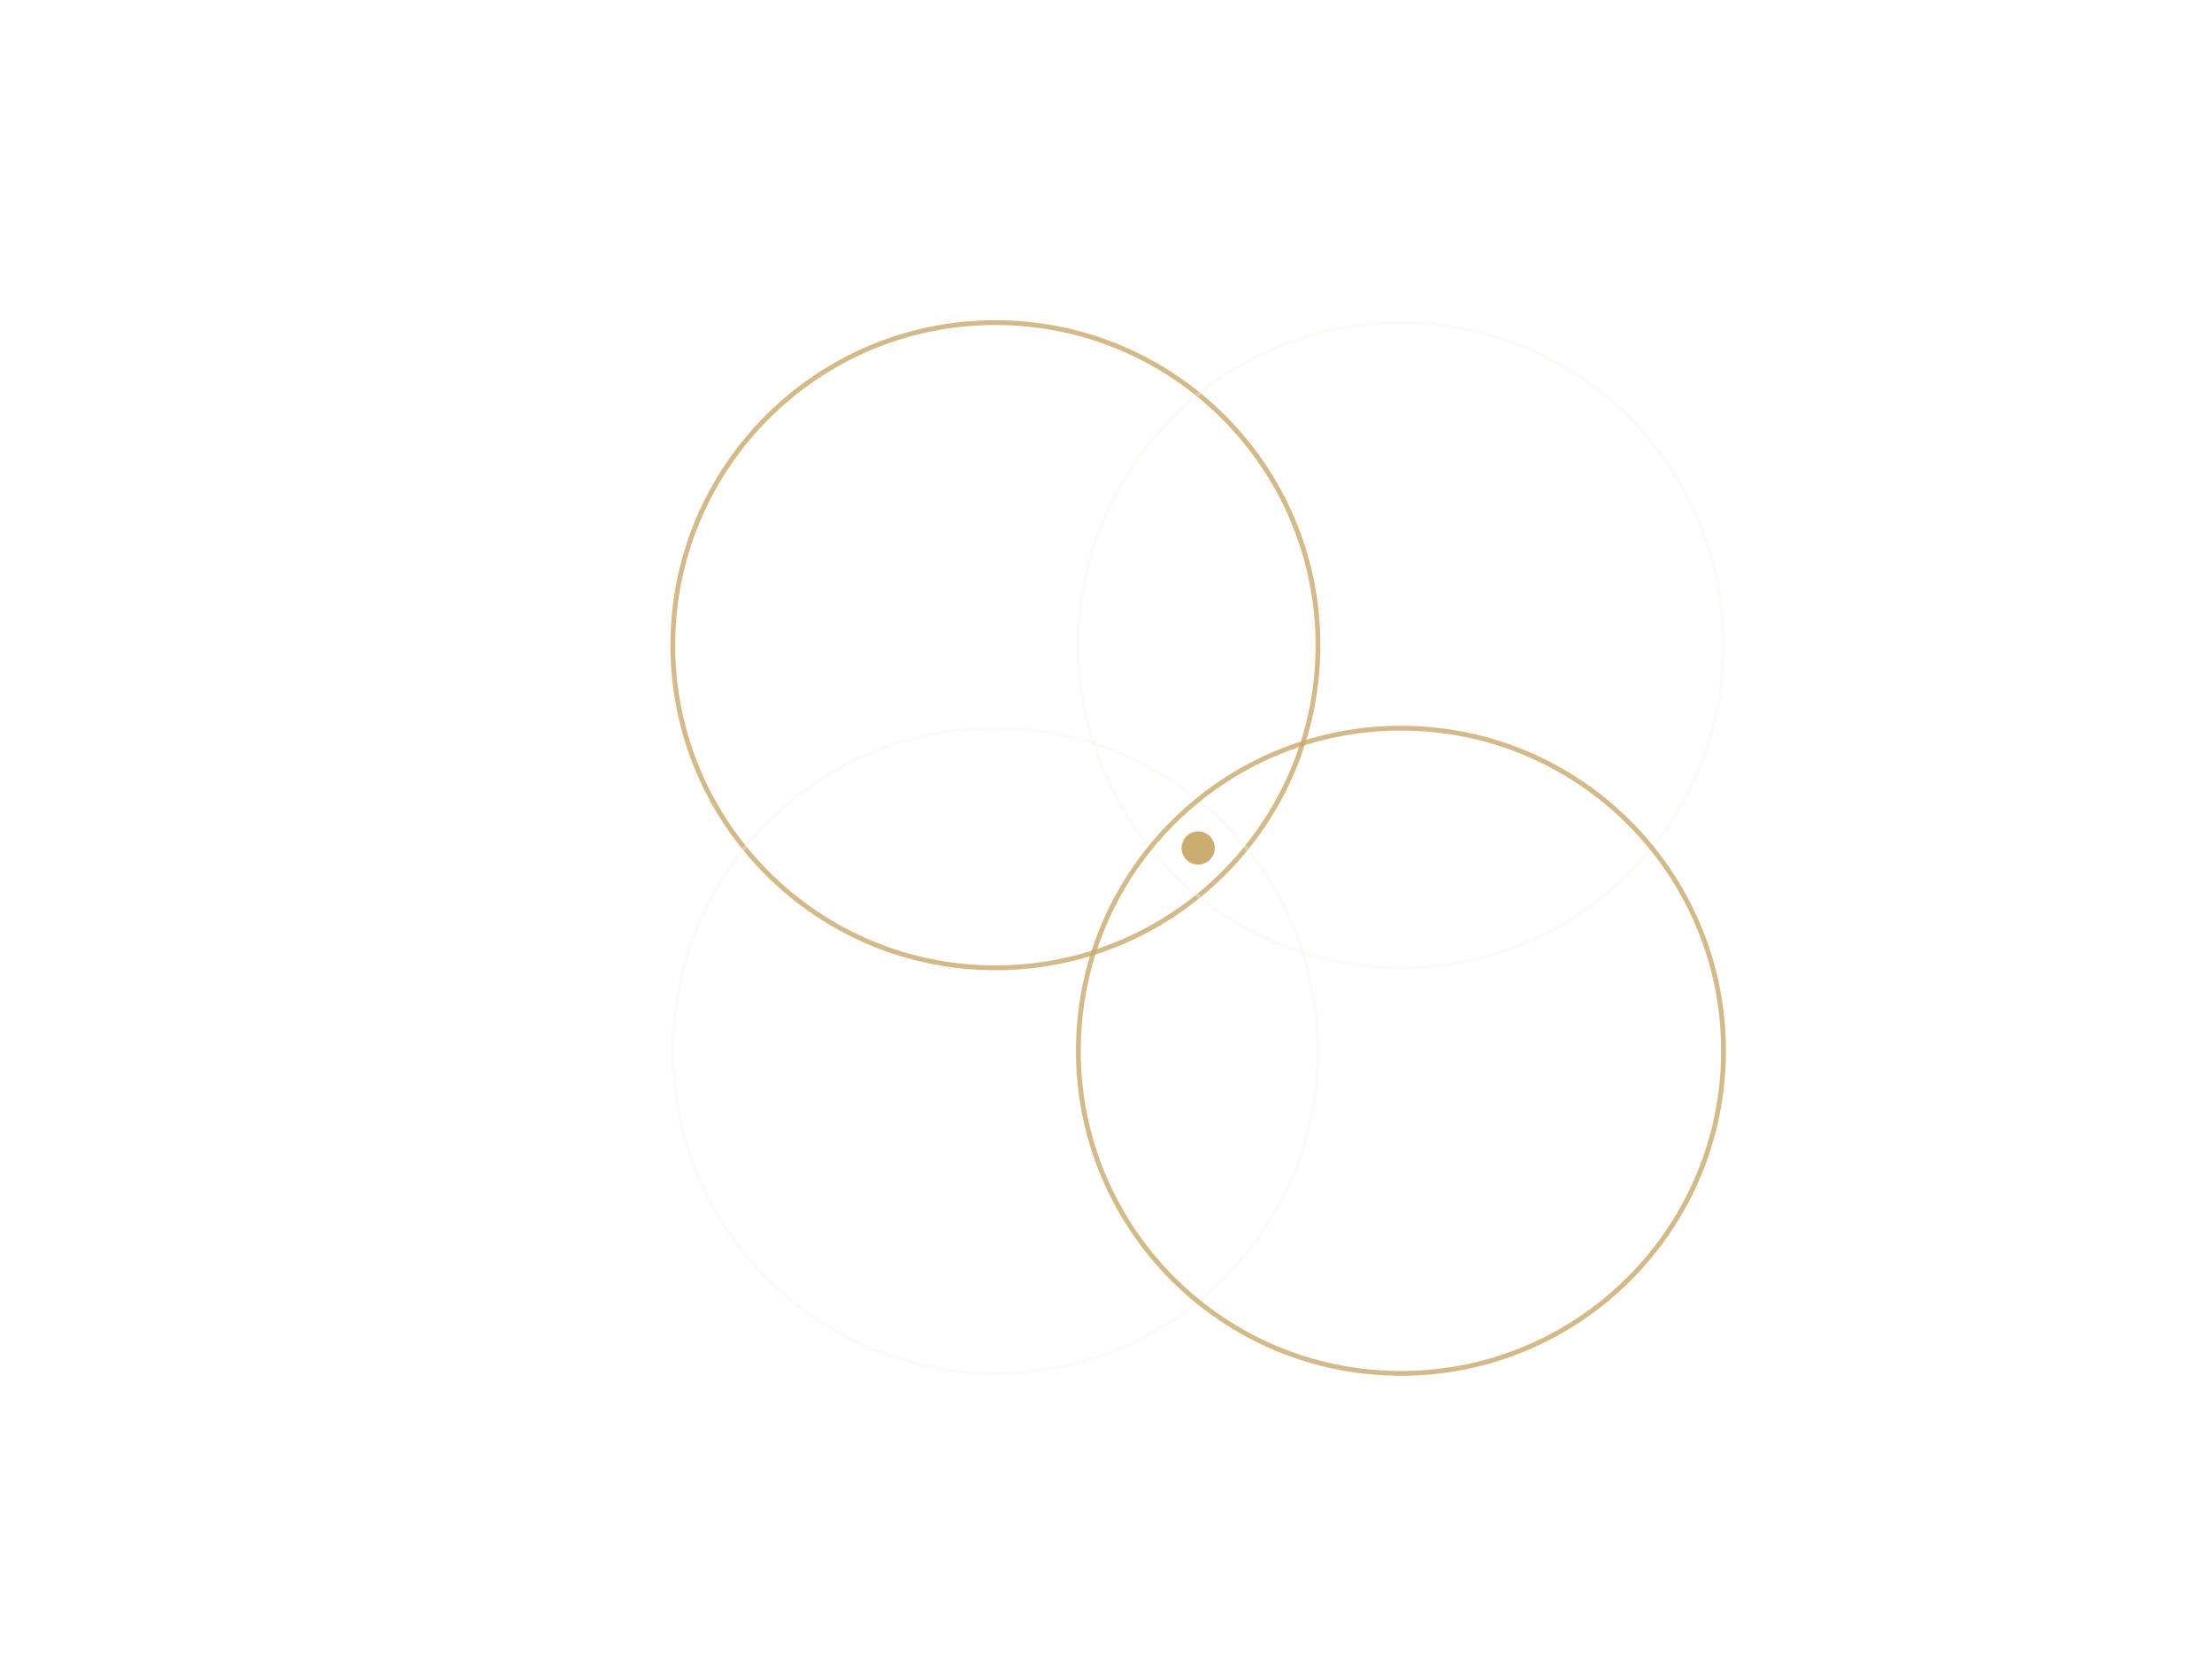
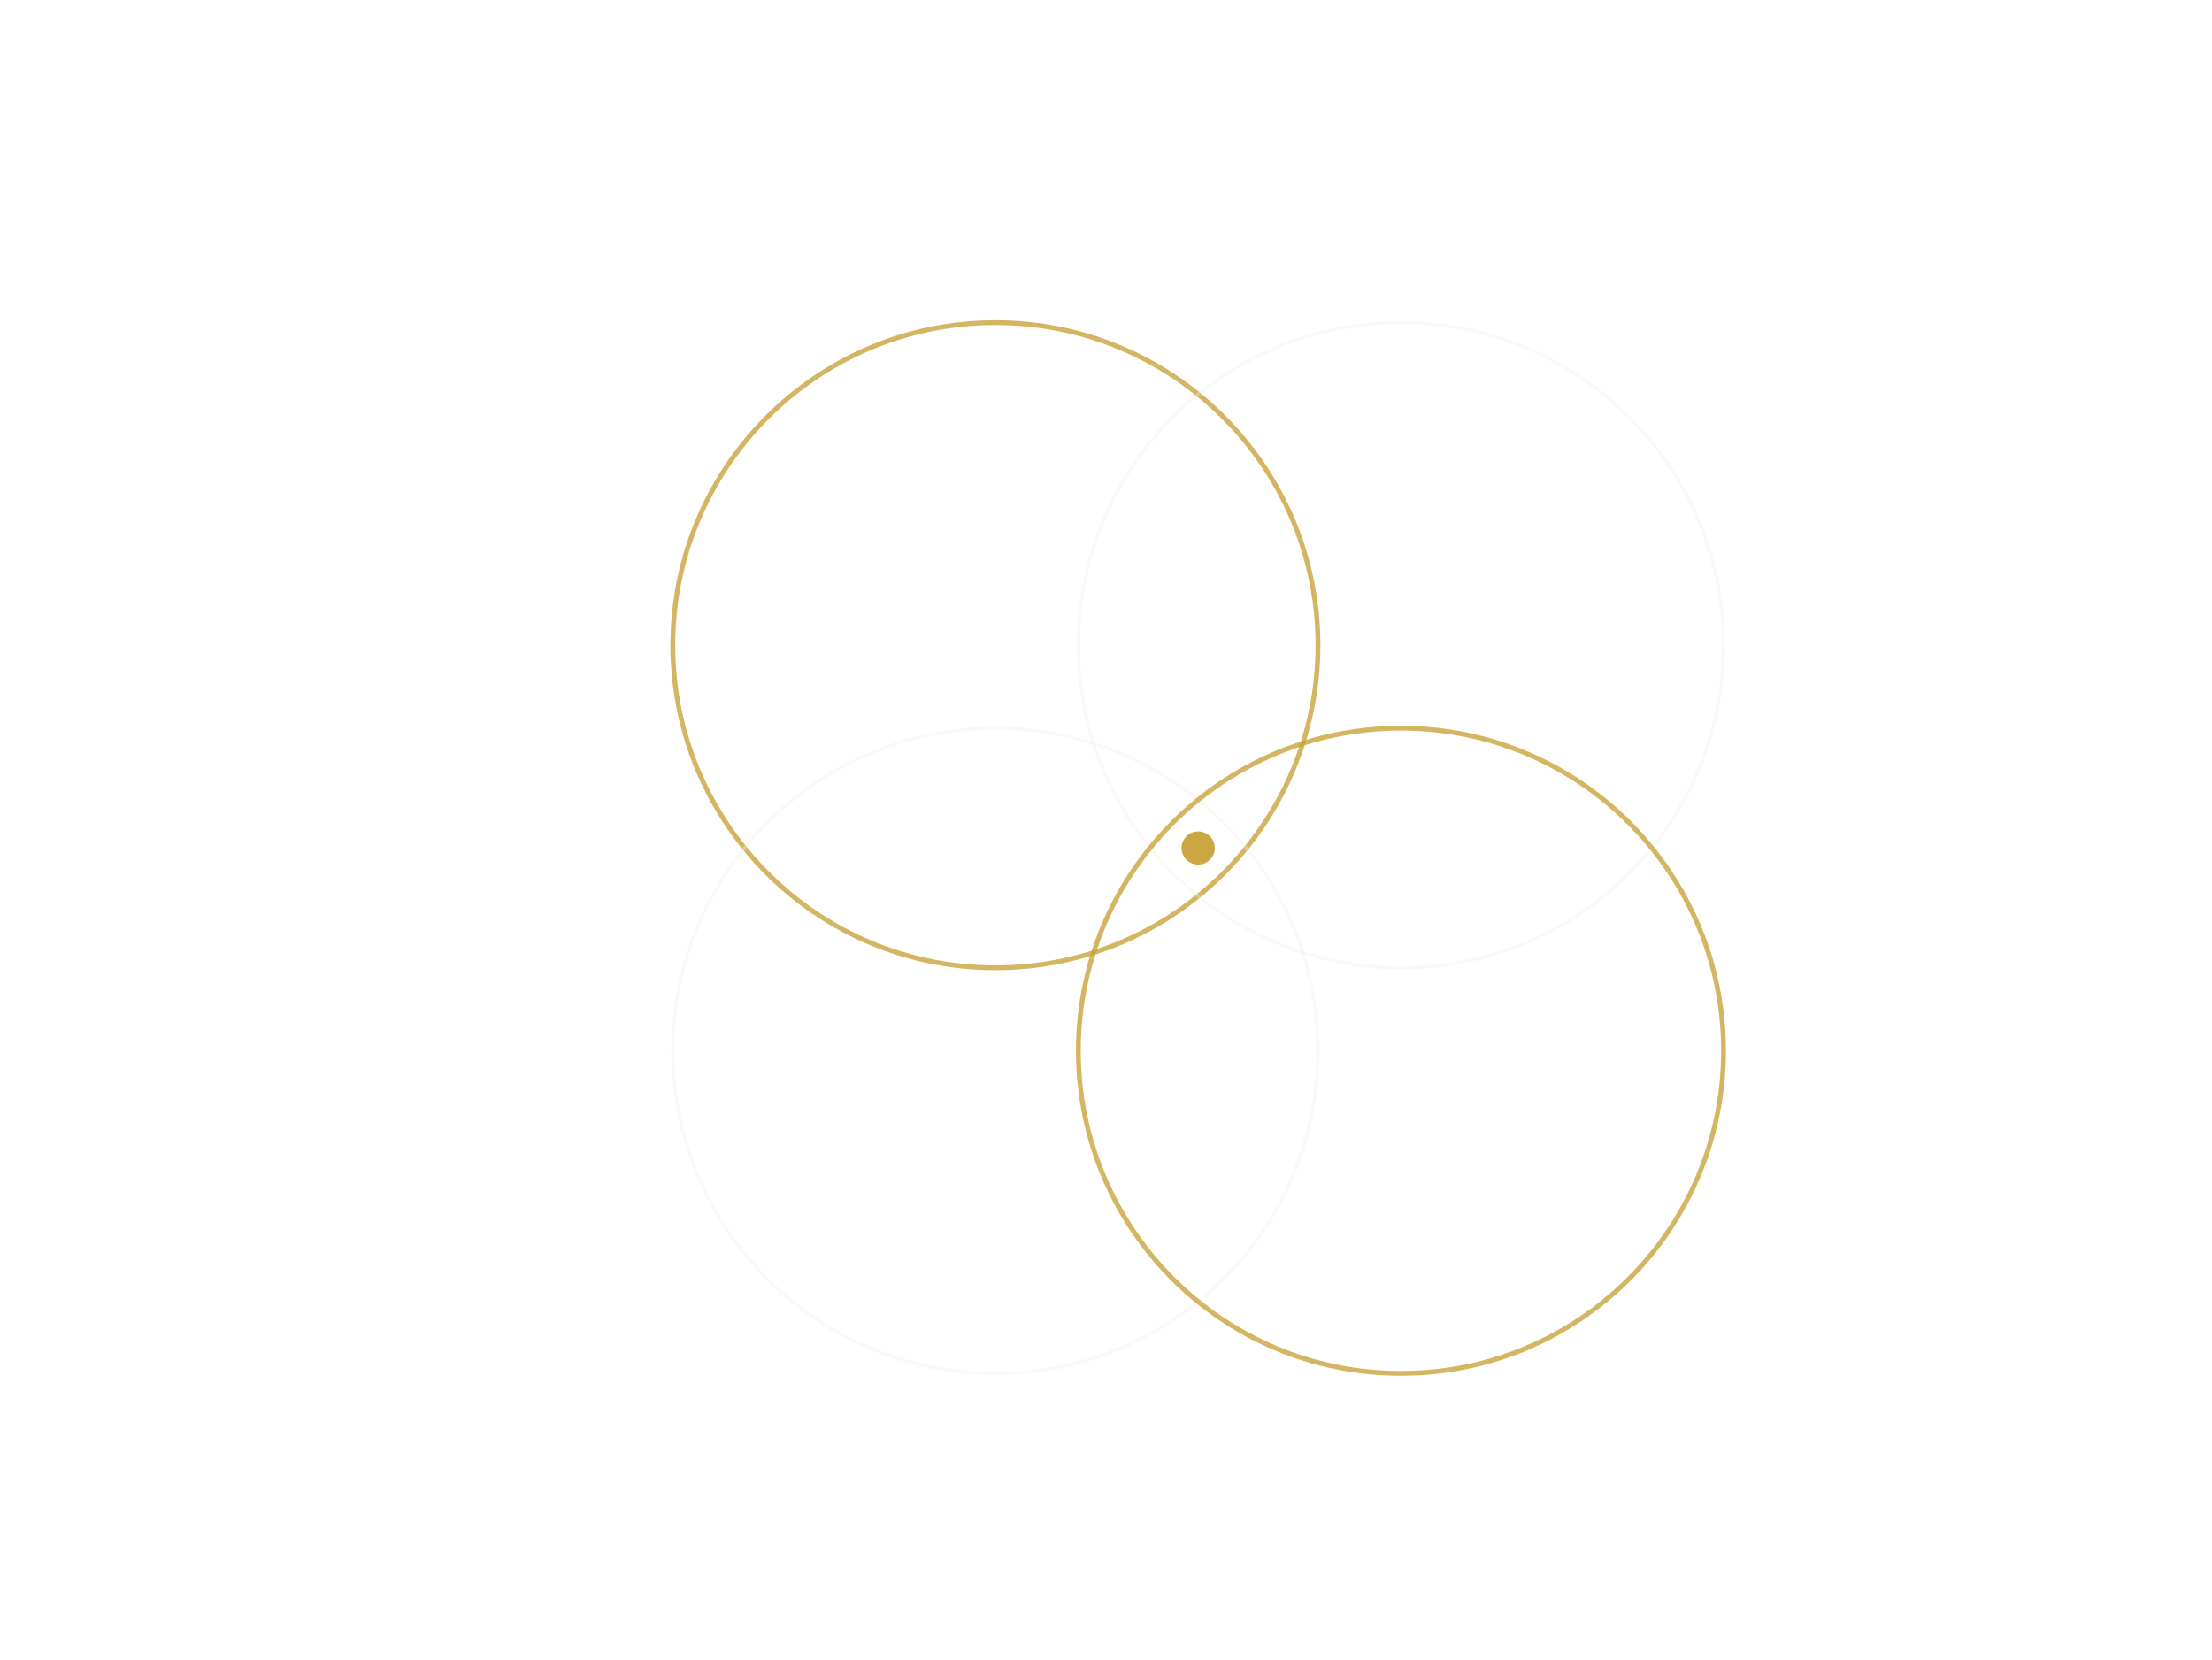
<svg xmlns="http://www.w3.org/2000/svg" viewBox="0 0 1200 900" width="1200" height="900" fill="none">
-   <circle cx="540" cy="350" r="175" stroke="#c9a96a" stroke-width="2.6" opacity="0.8" />
-   <circle cx="760" cy="350" r="175" stroke="#f7f2e7" stroke-width="1.8" opacity="0.34" />
-   <circle cx="540" cy="570" r="175" stroke="#f7f2e7" stroke-width="1.8" opacity="0.34" />
-   <circle cx="760" cy="570" r="175" stroke="#c9a96a" stroke-width="2.6" opacity="0.8" />
-   <circle cx="650.0" cy="460.0" r="9" fill="#c9a96a" opacity="0.95" />
+   <circle cx="540" cy="350" r="175" stroke="#c9a23a" stroke-width="2.6" opacity="0.8" />
+   <circle cx="760" cy="350" r="175" stroke="#f0eee9" stroke-width="1.8" opacity="0.34" />
+   <circle cx="540" cy="570" r="175" stroke="#f0eee9" stroke-width="1.8" opacity="0.34" />
+   <circle cx="760" cy="570" r="175" stroke="#c9a23a" stroke-width="2.6" opacity="0.8" />
+   <circle cx="650.0" cy="460.0" r="9" fill="#c9a23a" opacity="0.95" />
</svg>
